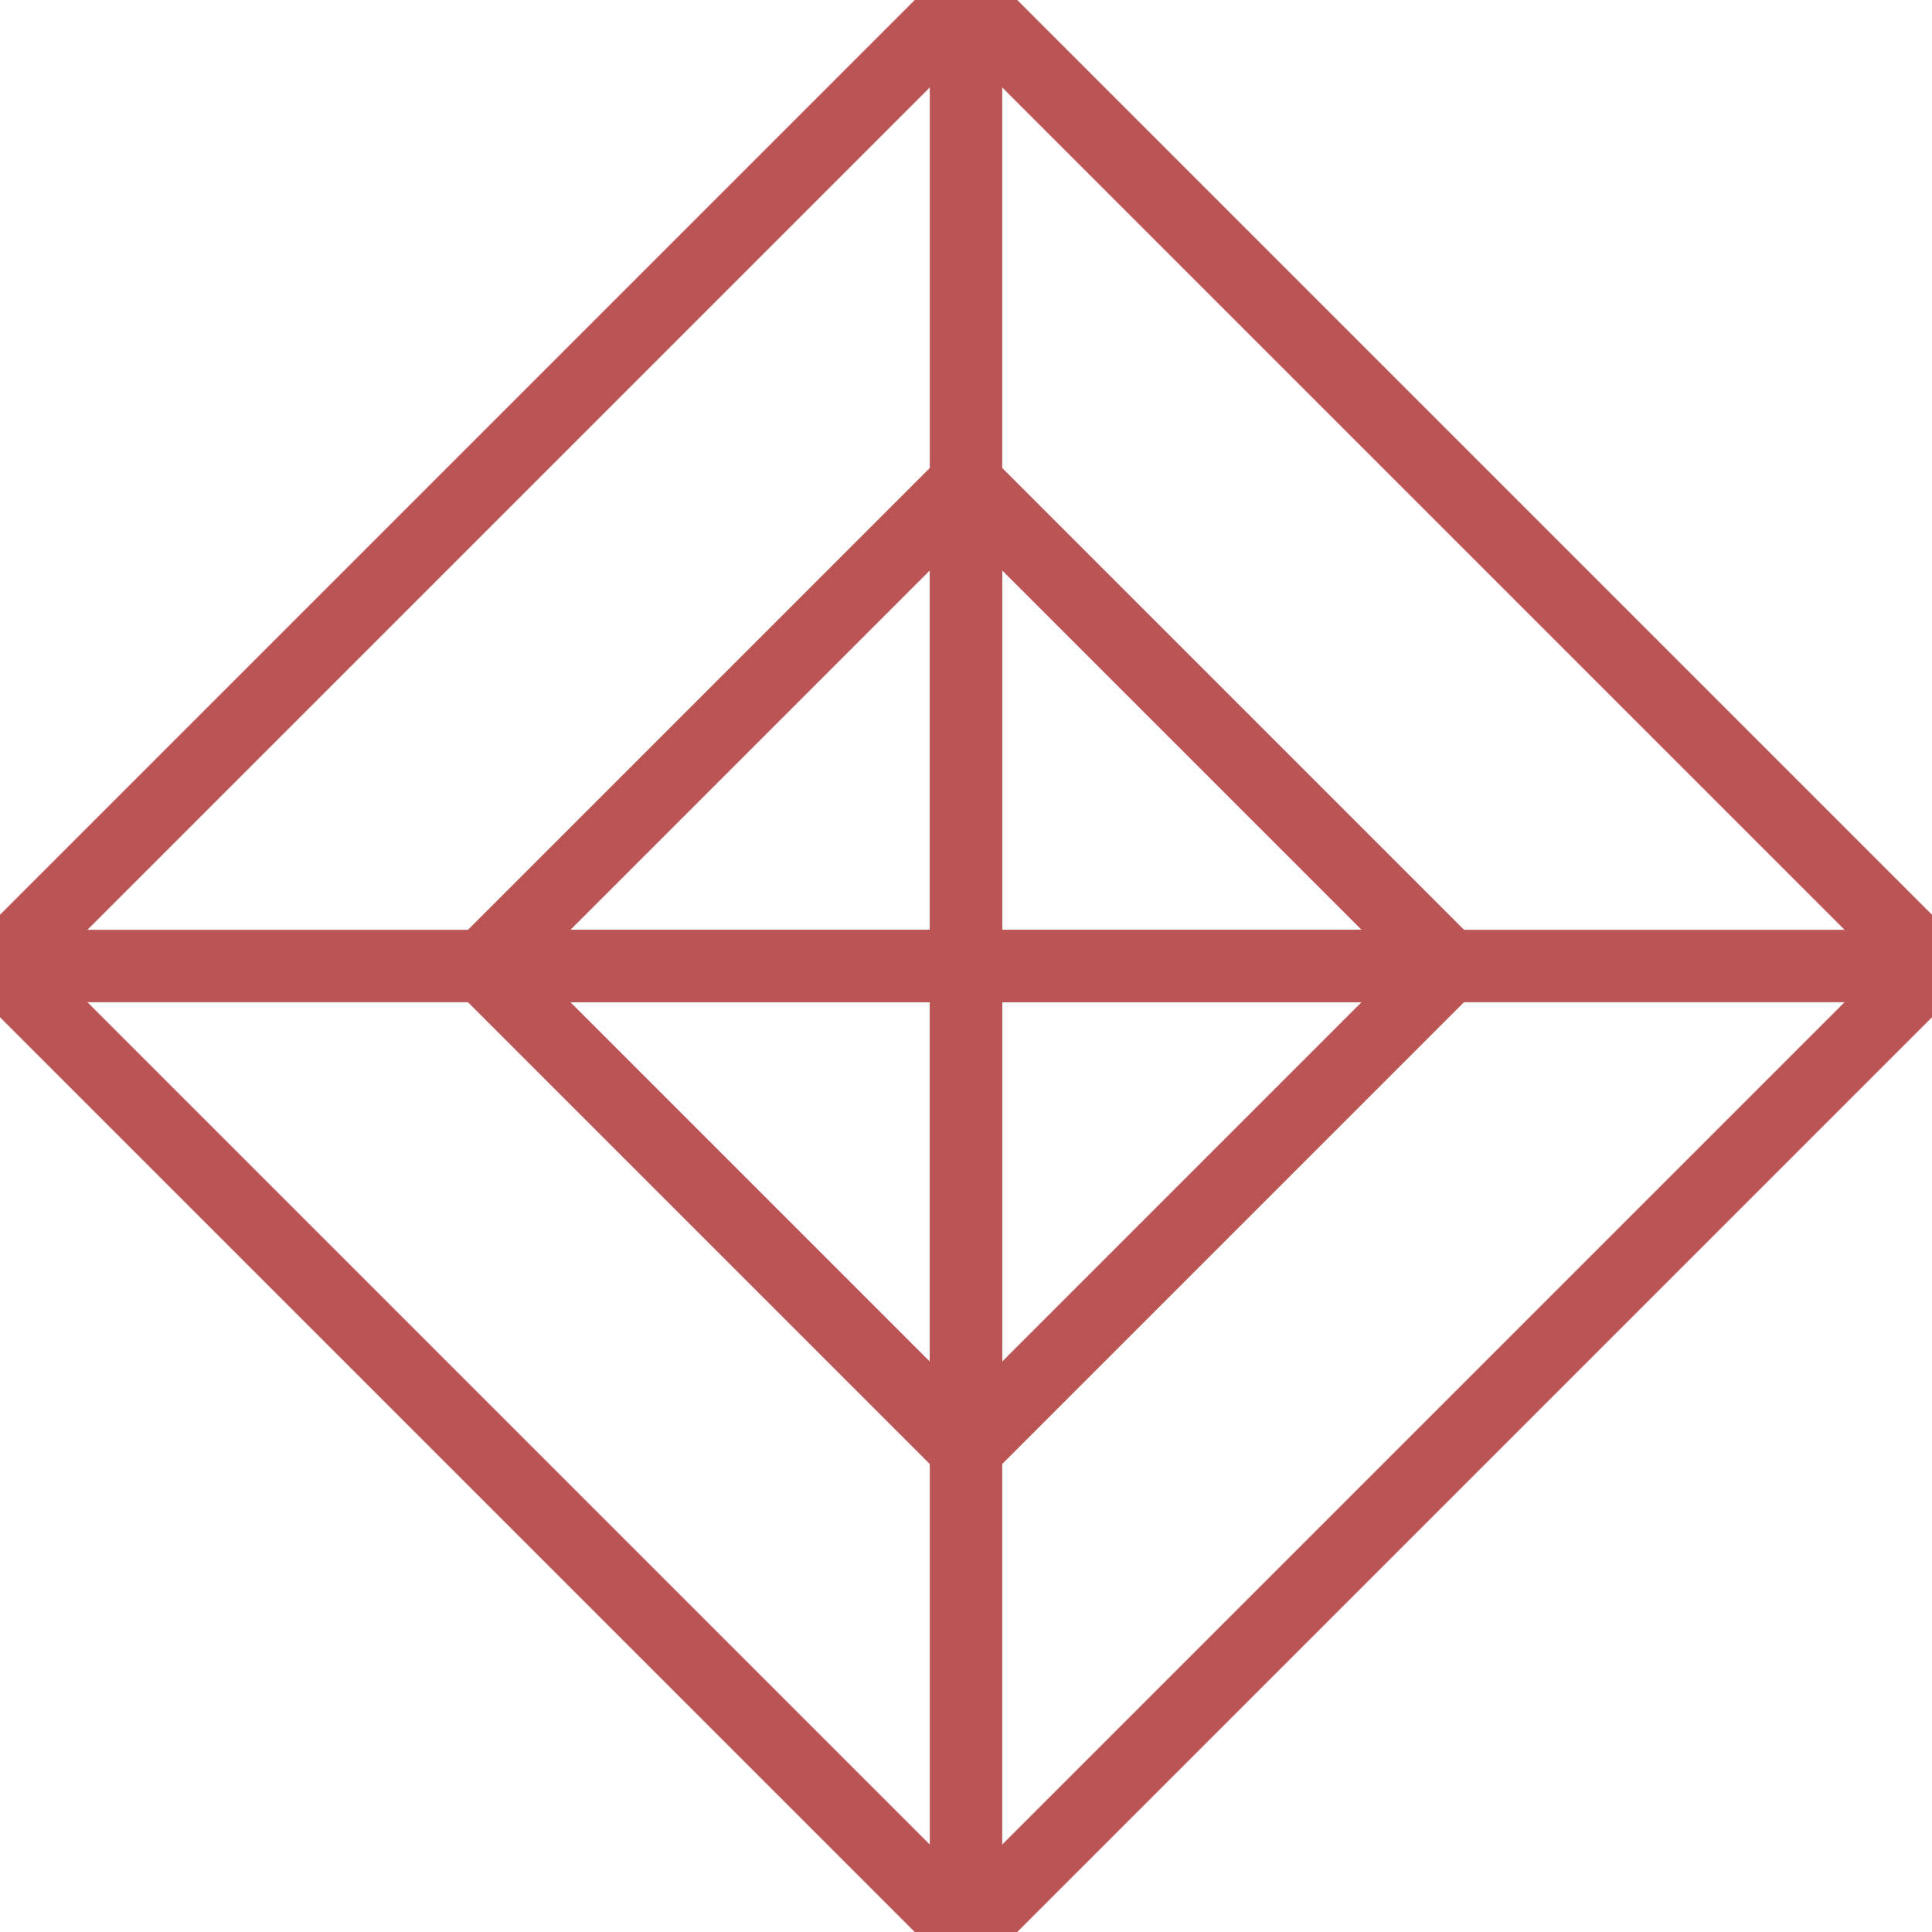
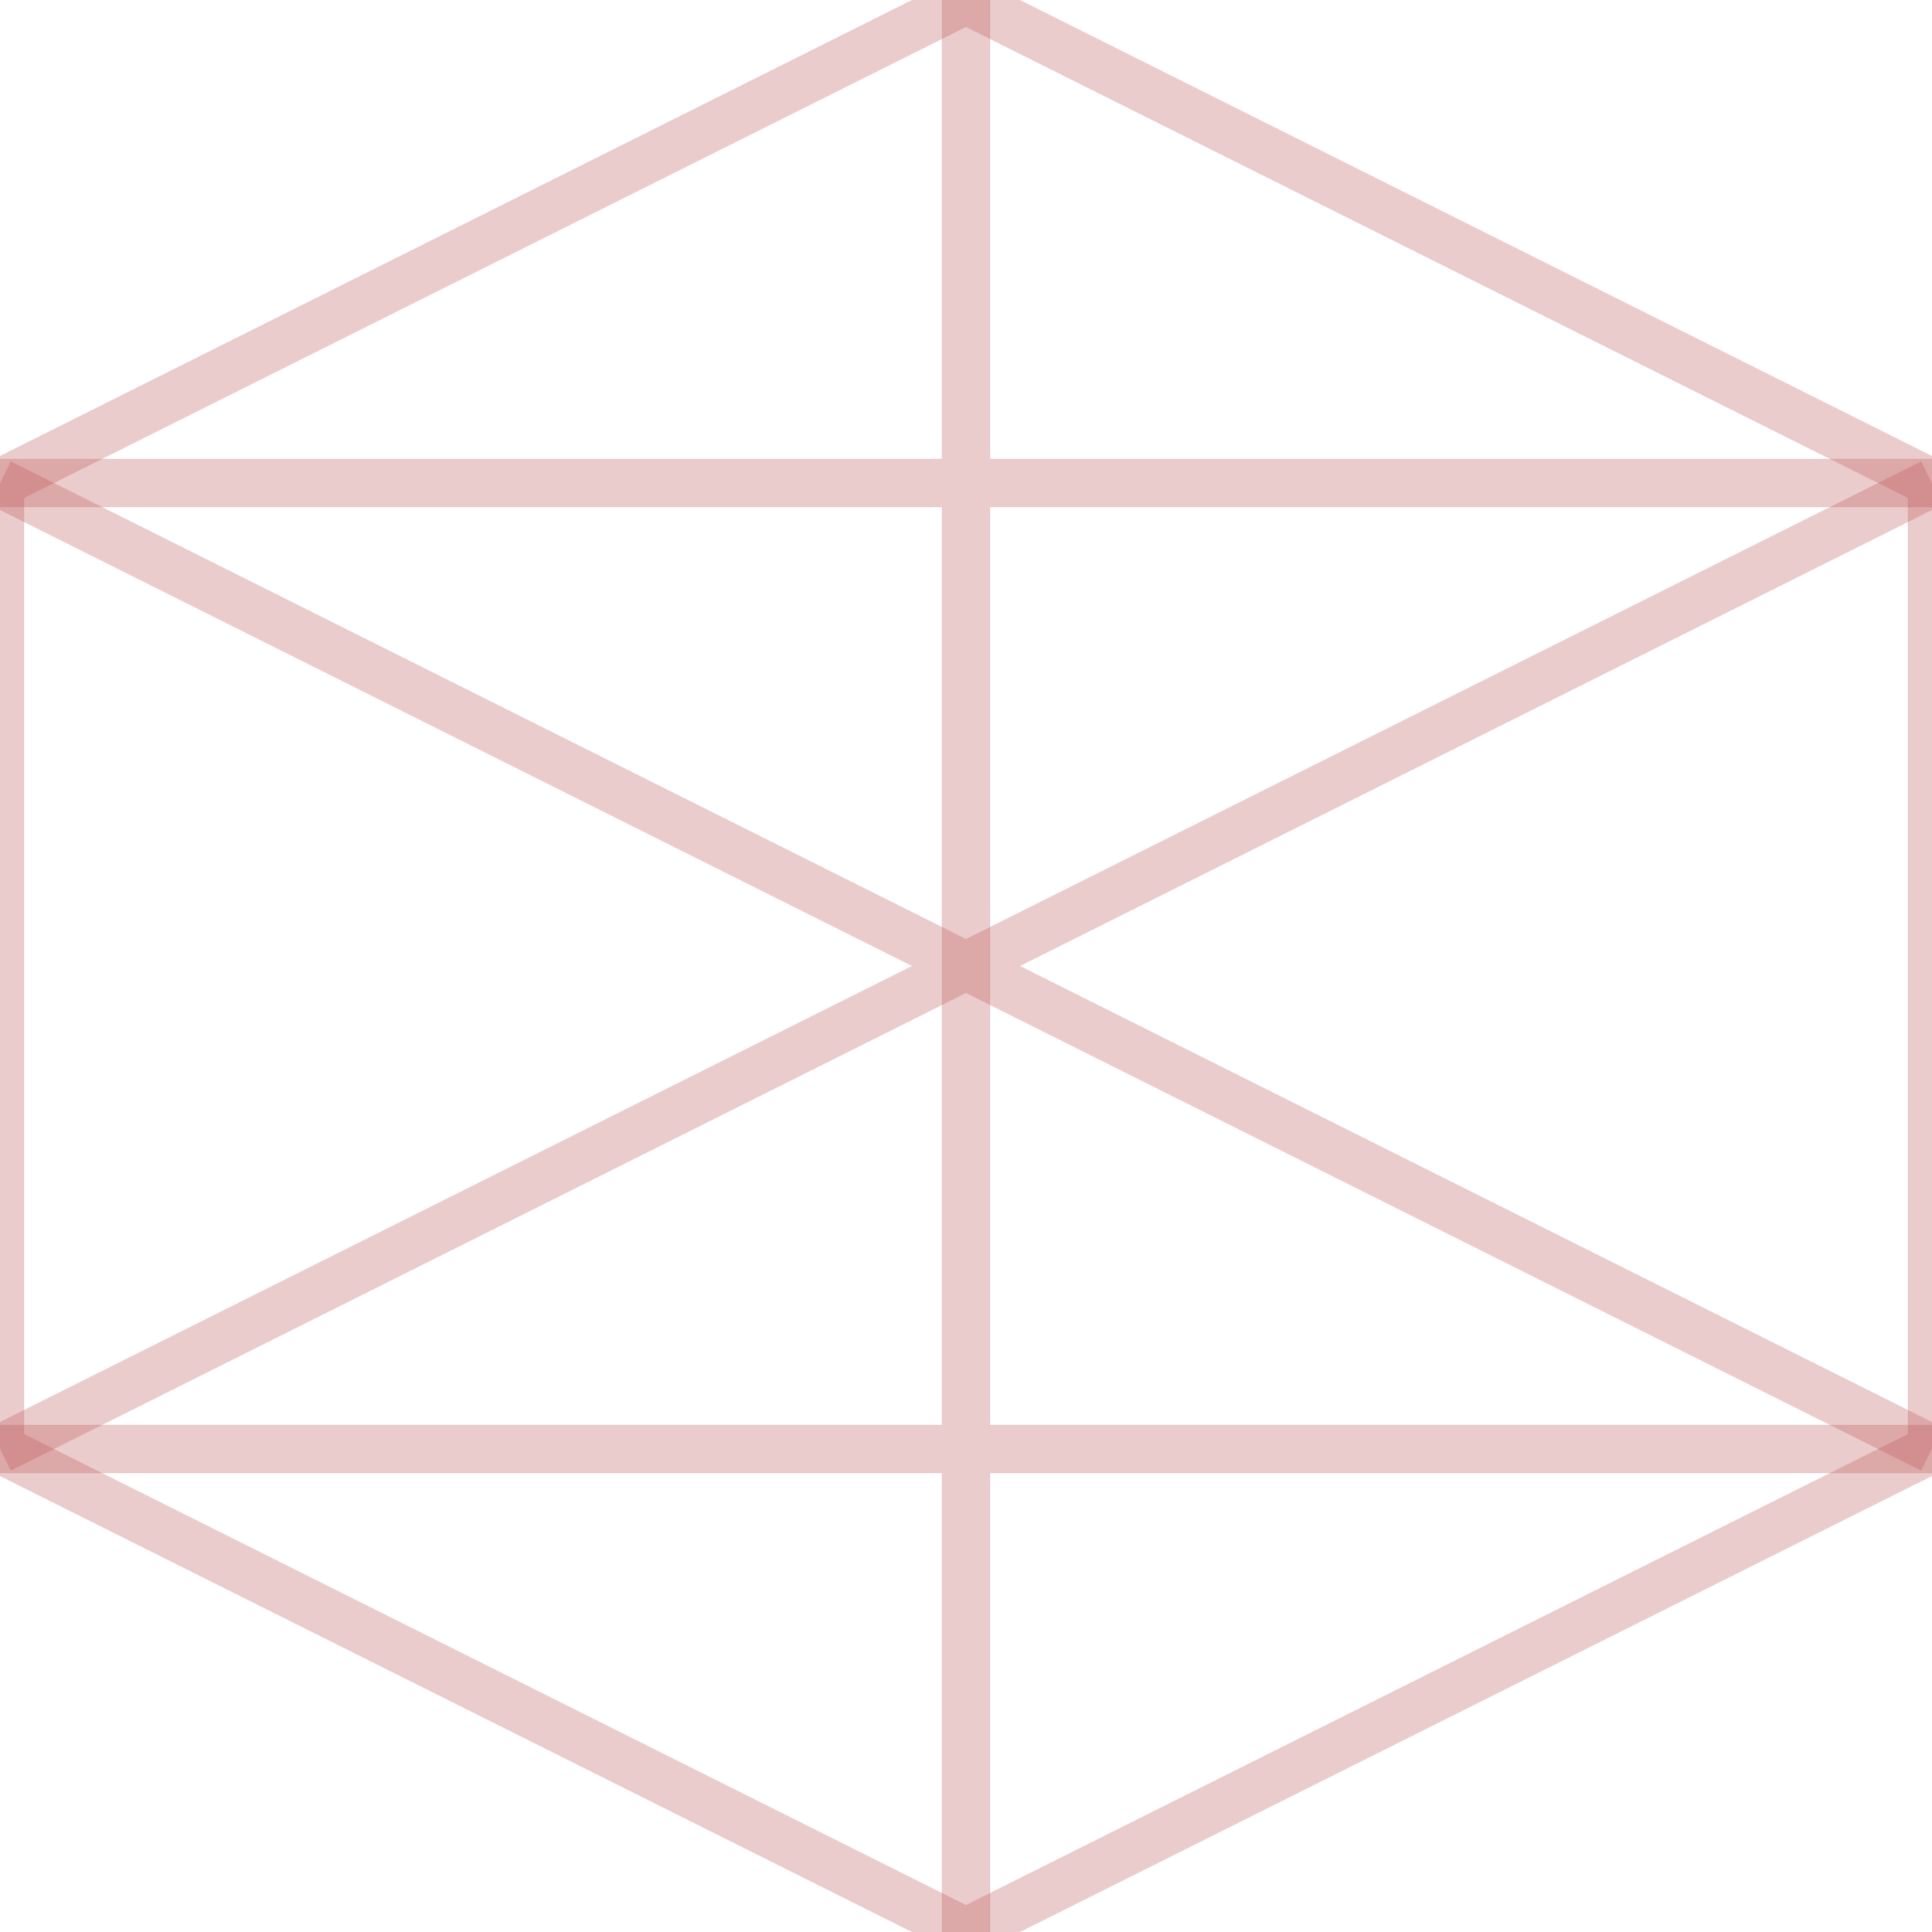
- <svg xmlns="http://www.w3.org/2000/svg" width="40" height="40" viewBox="0 0 40 40">
-   <g fill="none" stroke="#bb5555" stroke-width="1.5">
-     <path d="M20 0L40 20L20 40L0 20Z" />
-     <path d="M20 0V40M0 20H40" />
-     <path d="M10 20L20 10L30 20L20 30Z" />
-     <path d="M20 10V30M10 20H30" />
+ <svg xmlns="http://www.w3.org/2000/svg" width="20" height="20" viewBox="0 0 20 20">
+   <g fill="none" stroke="#bb5555" stroke-width="0.5" stroke-opacity="0.3">
+     <path d="M10 0L20 5L20 15L10 20L0 15L0 5Z" />
+     <path d="M10 0L10 20M0 5L20 5M0 15L20 15" />
+     <path d="M0 5L10 10M20 5L10 10M0 15L10 10M20 15L10 10" />
  </g>
</svg>
